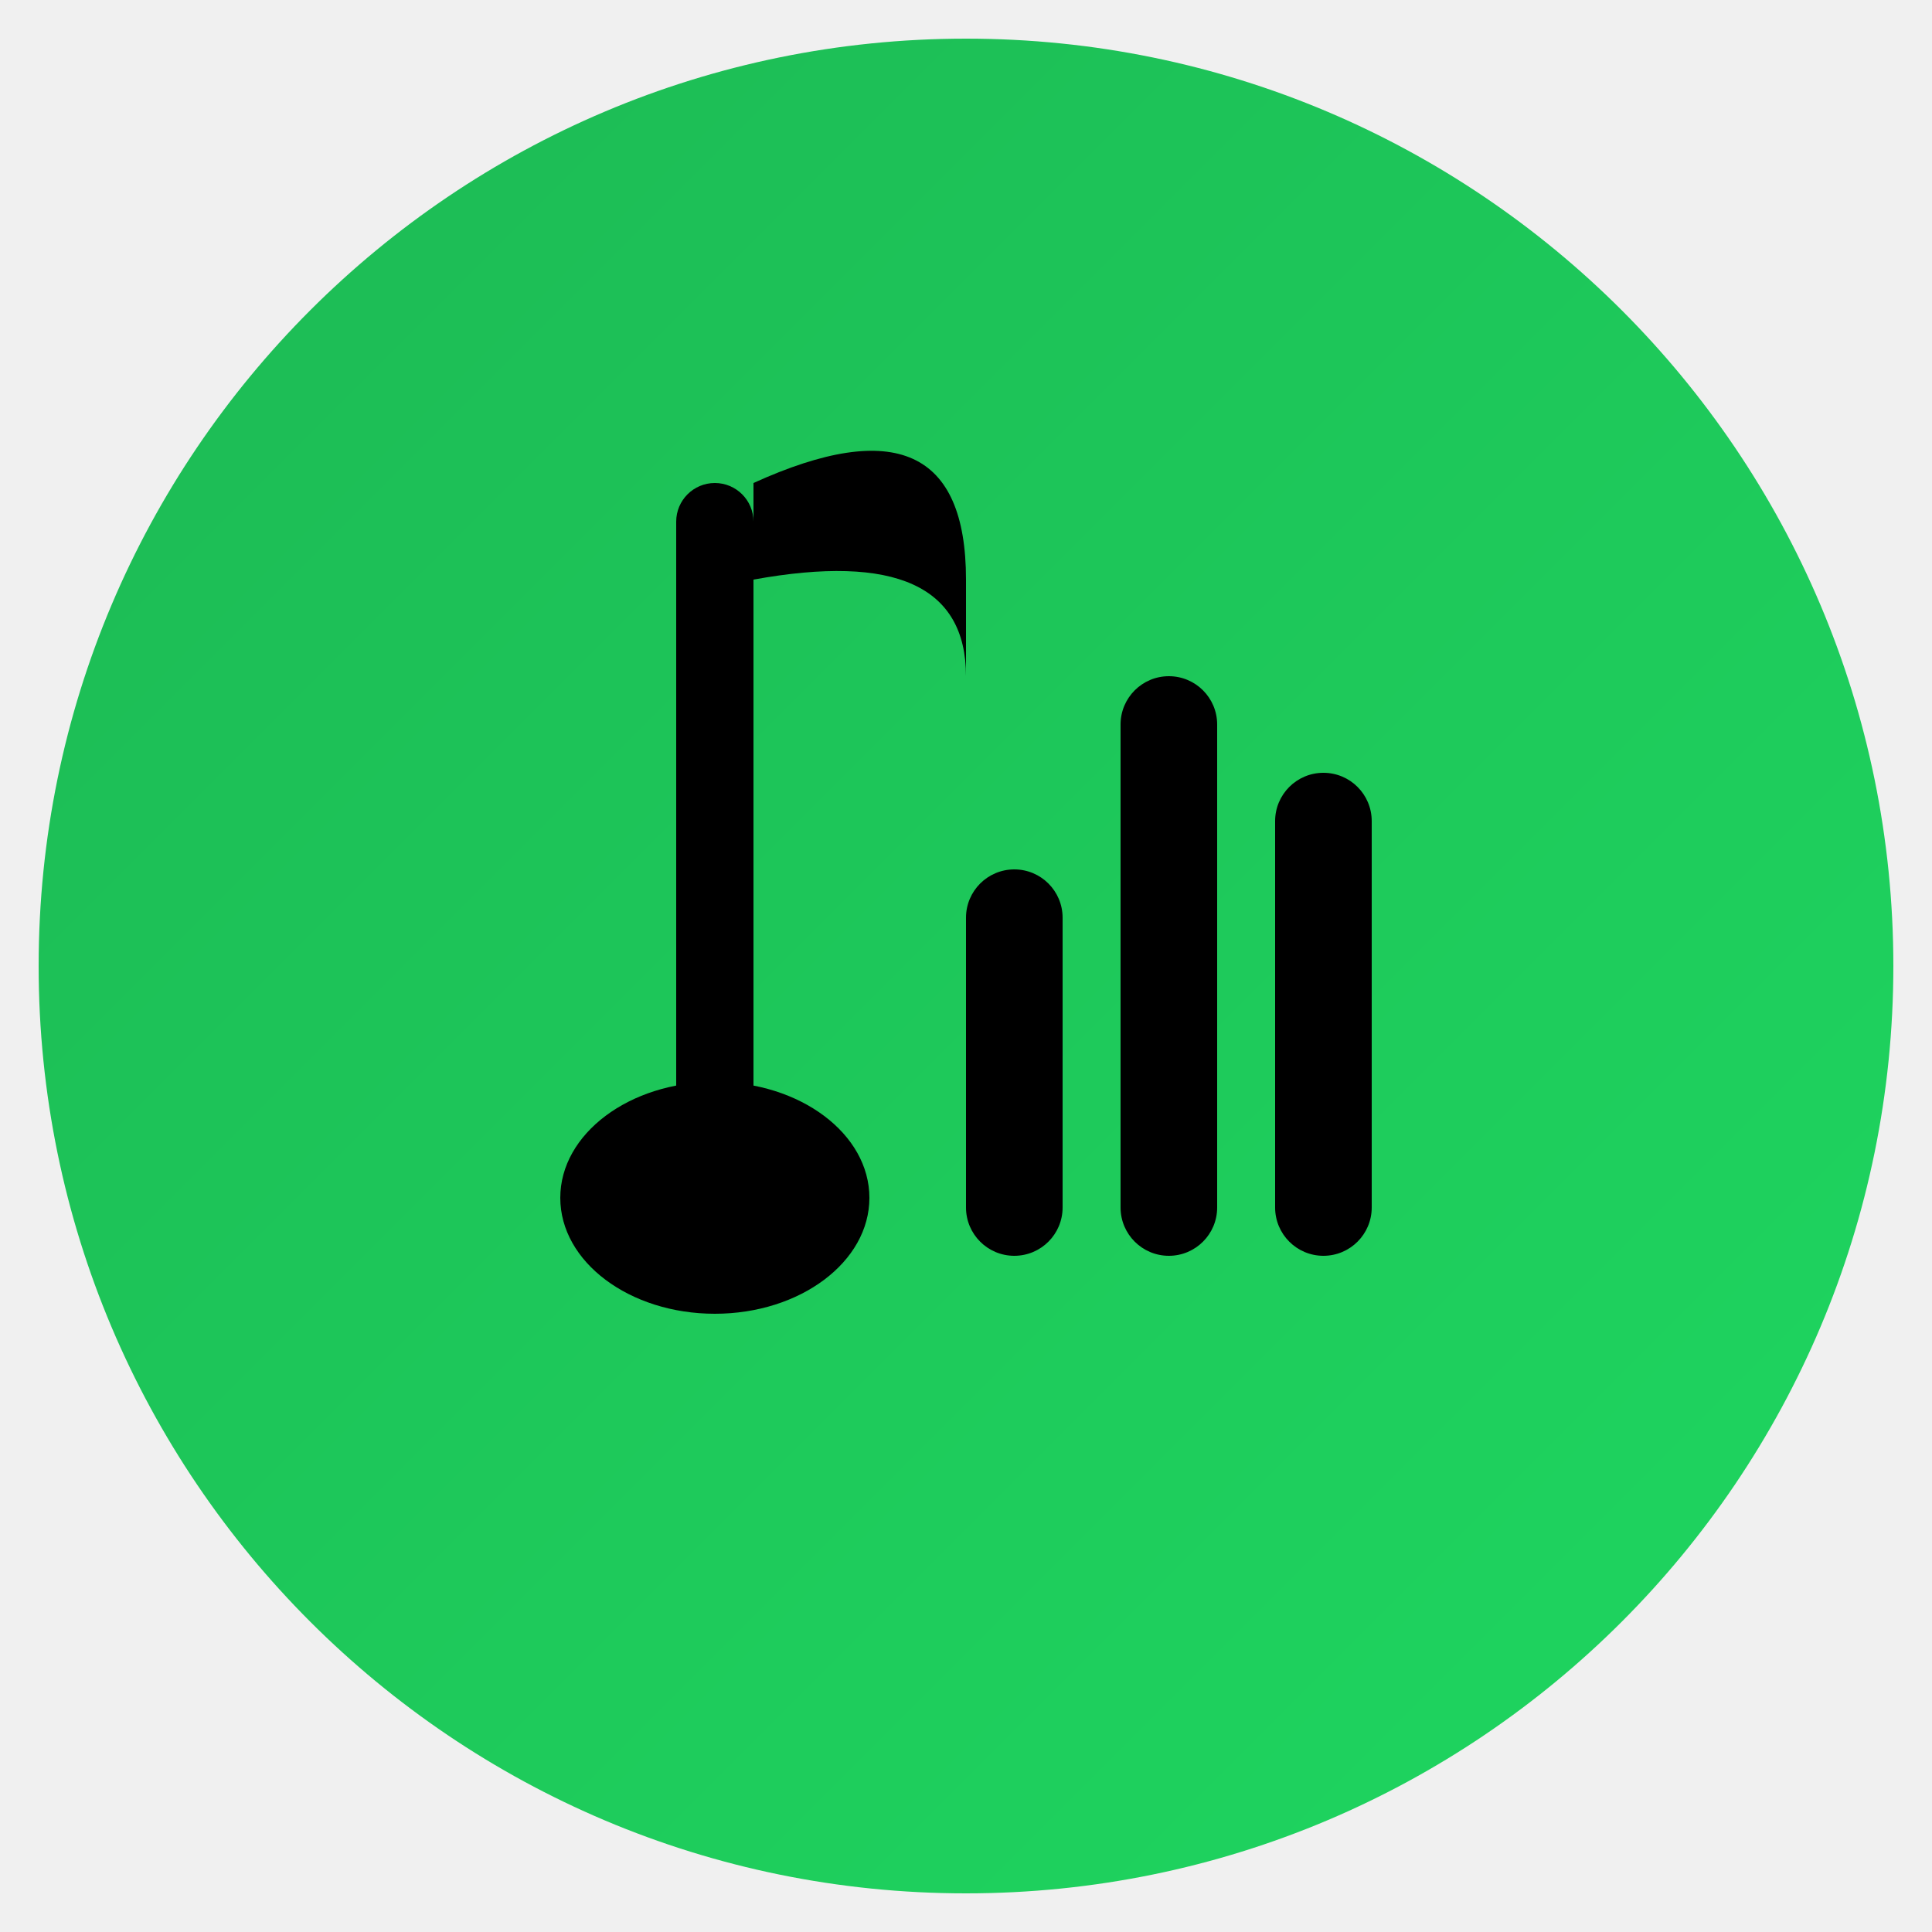
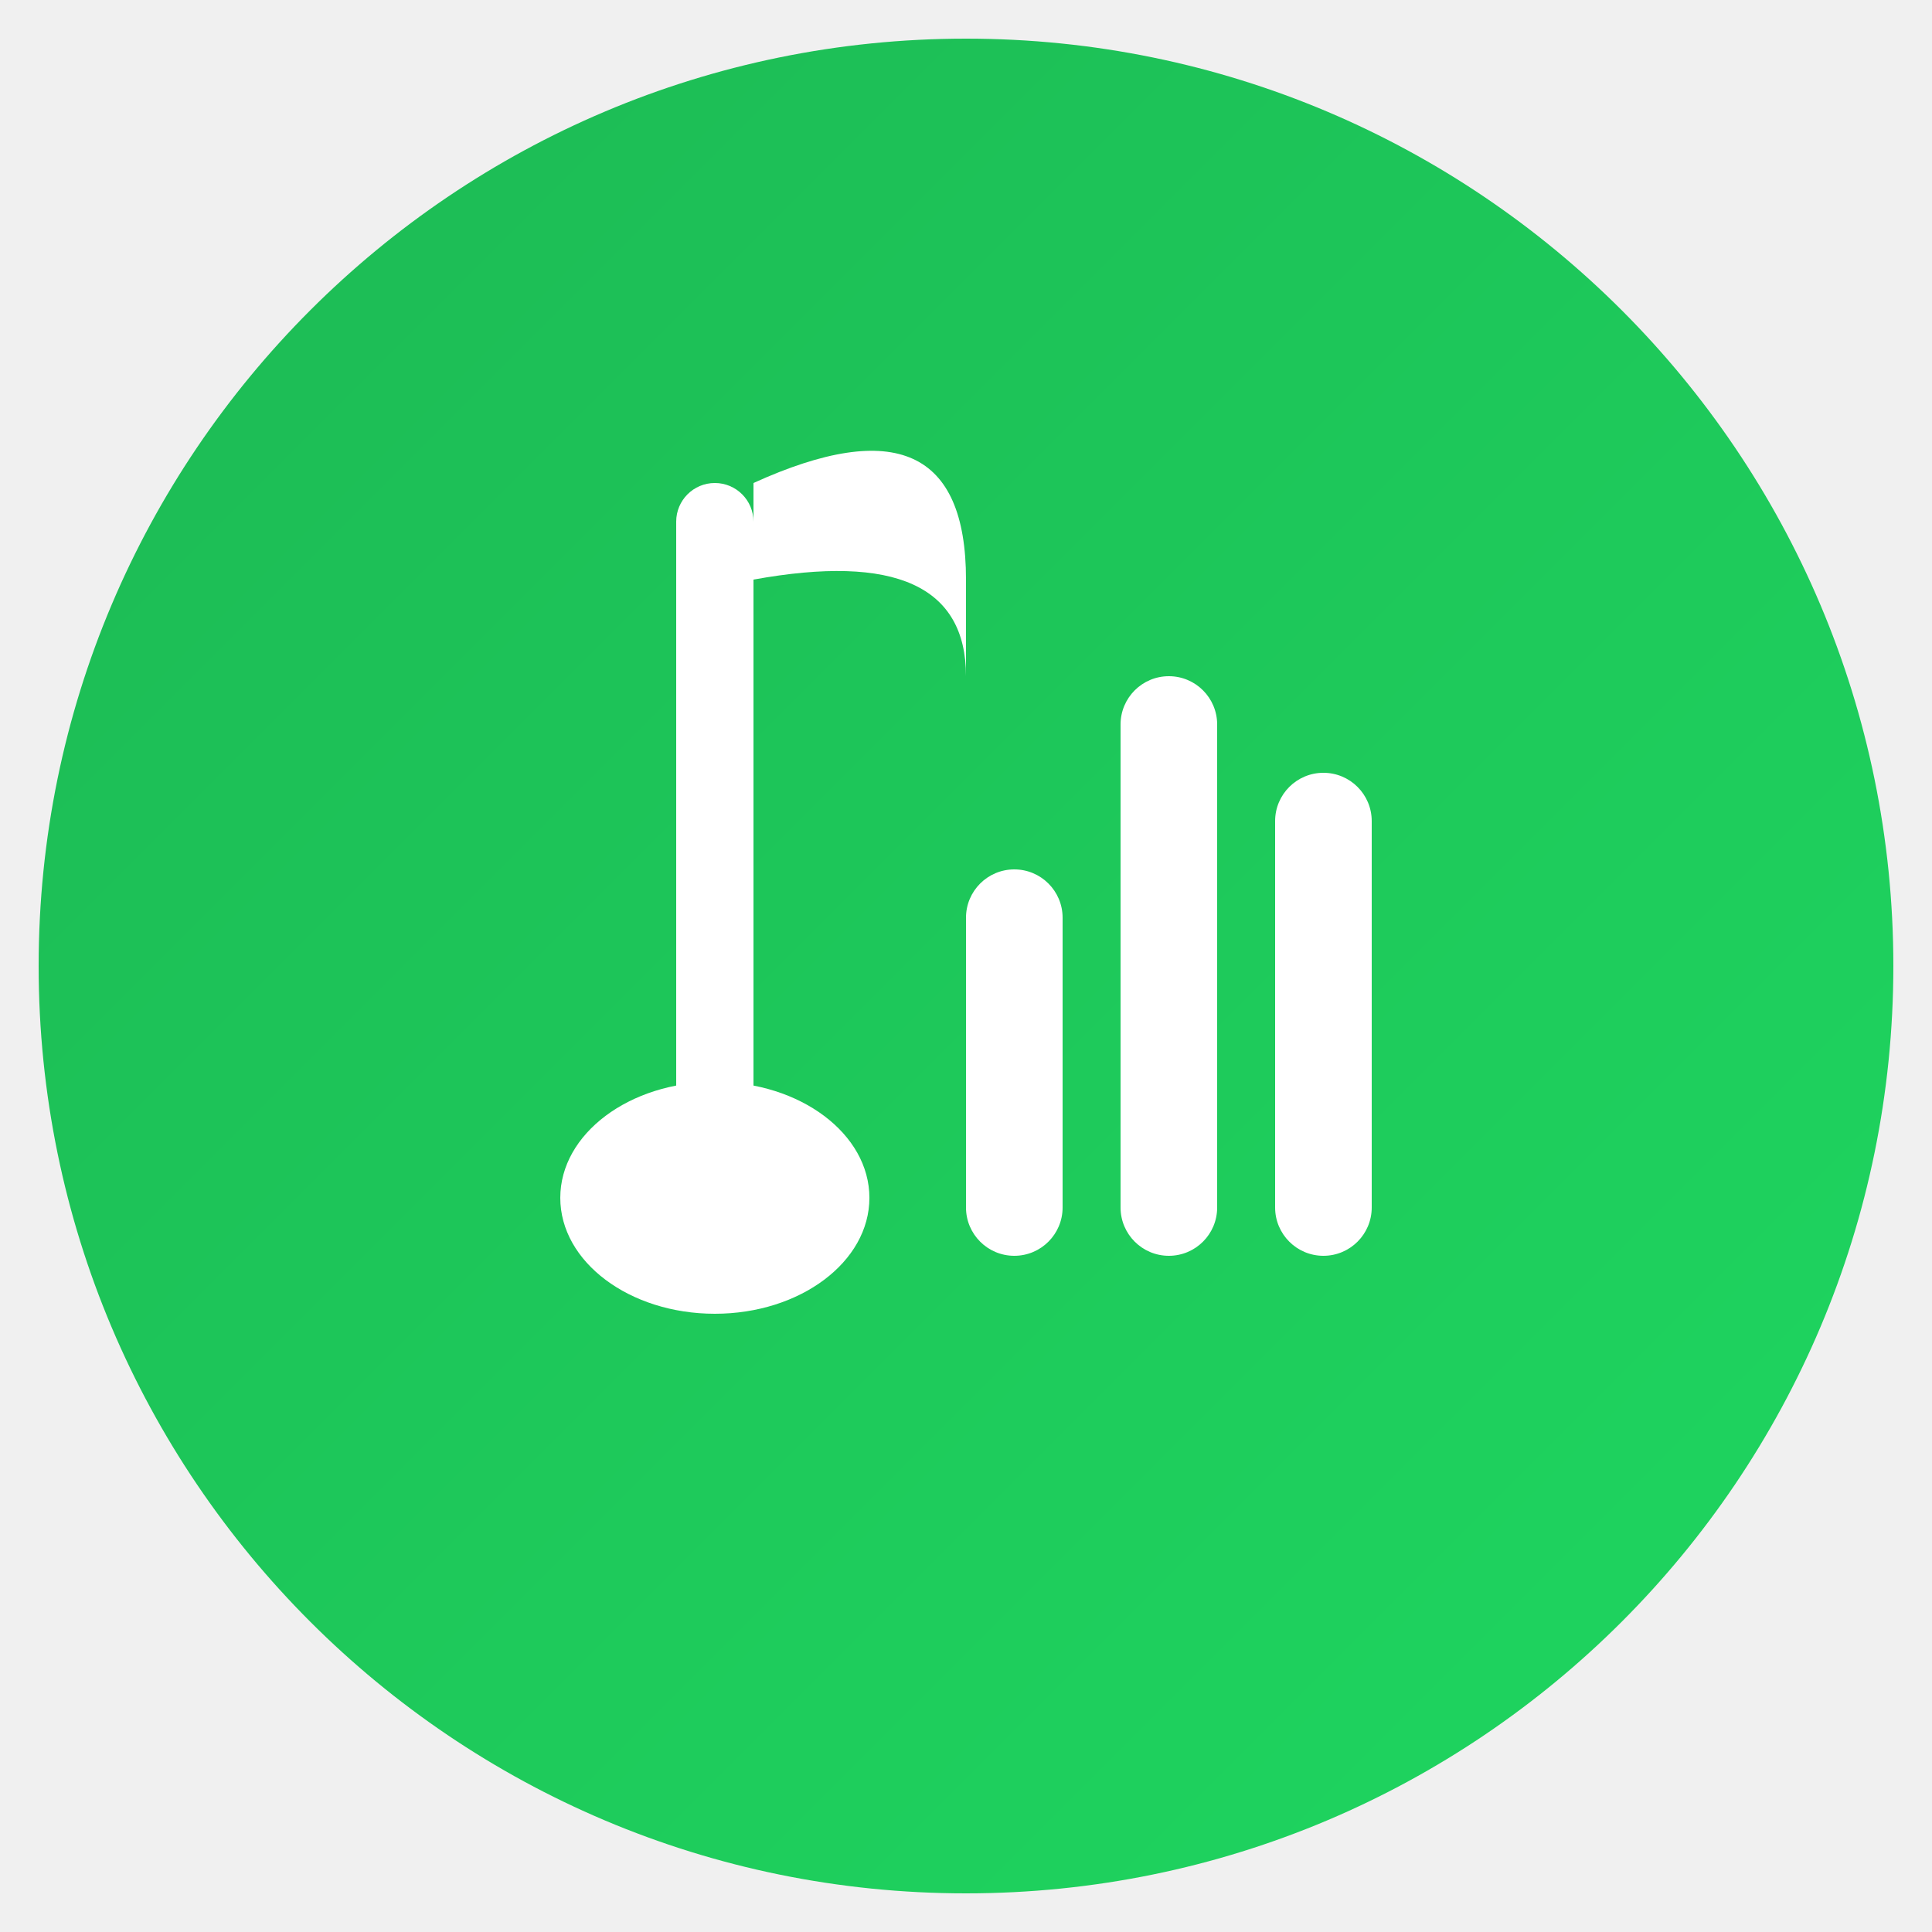
<svg xmlns="http://www.w3.org/2000/svg" viewBox="0 0 100 100">
  <defs>
    <linearGradient id="bg" x1="0%" y1="0%" x2="100%" y2="100%">
      <stop offset="0%" style="stop-color:#1DB954;stop-opacity:1" />
      <stop offset="100%" style="stop-color:#1ed760;stop-opacity:1" />
    </linearGradient>
  </defs>
  <circle cx="50" cy="50" r="48" fill="url(#bg)" />
-   <rect x="35" y="25" width="4" height="35" fill="#000000" rx="2" />
-   <path d="M 39 25 Q 50 20, 50 30 L 50 35 Q 50 28, 39 30 Z" fill="#000000" />
-   <ellipse cx="37" cy="62" rx="8" ry="6" fill="#000000" />
-   <rect x="50" y="45" width="5" height="20" fill="#000000" rx="2.5" />
-   <rect x="58" y="35" width="5" height="30" fill="#000000" rx="2.5" />
-   <rect x="66" y="40" width="5" height="25" fill="#000000" rx="2.5" />
+   <rect x="35" y="25" width="4" height="35" fill="white" rx="2" />
+   <path d="M 39 25 Q 50 20, 50 30 L 50 35 Q 50 28, 39 30 Z" fill="white" />
+   <ellipse cx="37" cy="62" rx="8" ry="6" fill="white" />
+   <rect x="50" y="45" width="5" height="20" fill="white" rx="2.5" />
+   <rect x="58" y="35" width="5" height="30" fill="white" rx="2.5" />
+   <rect x="66" y="40" width="5" height="25" fill="white" rx="2.5" />
</svg>
